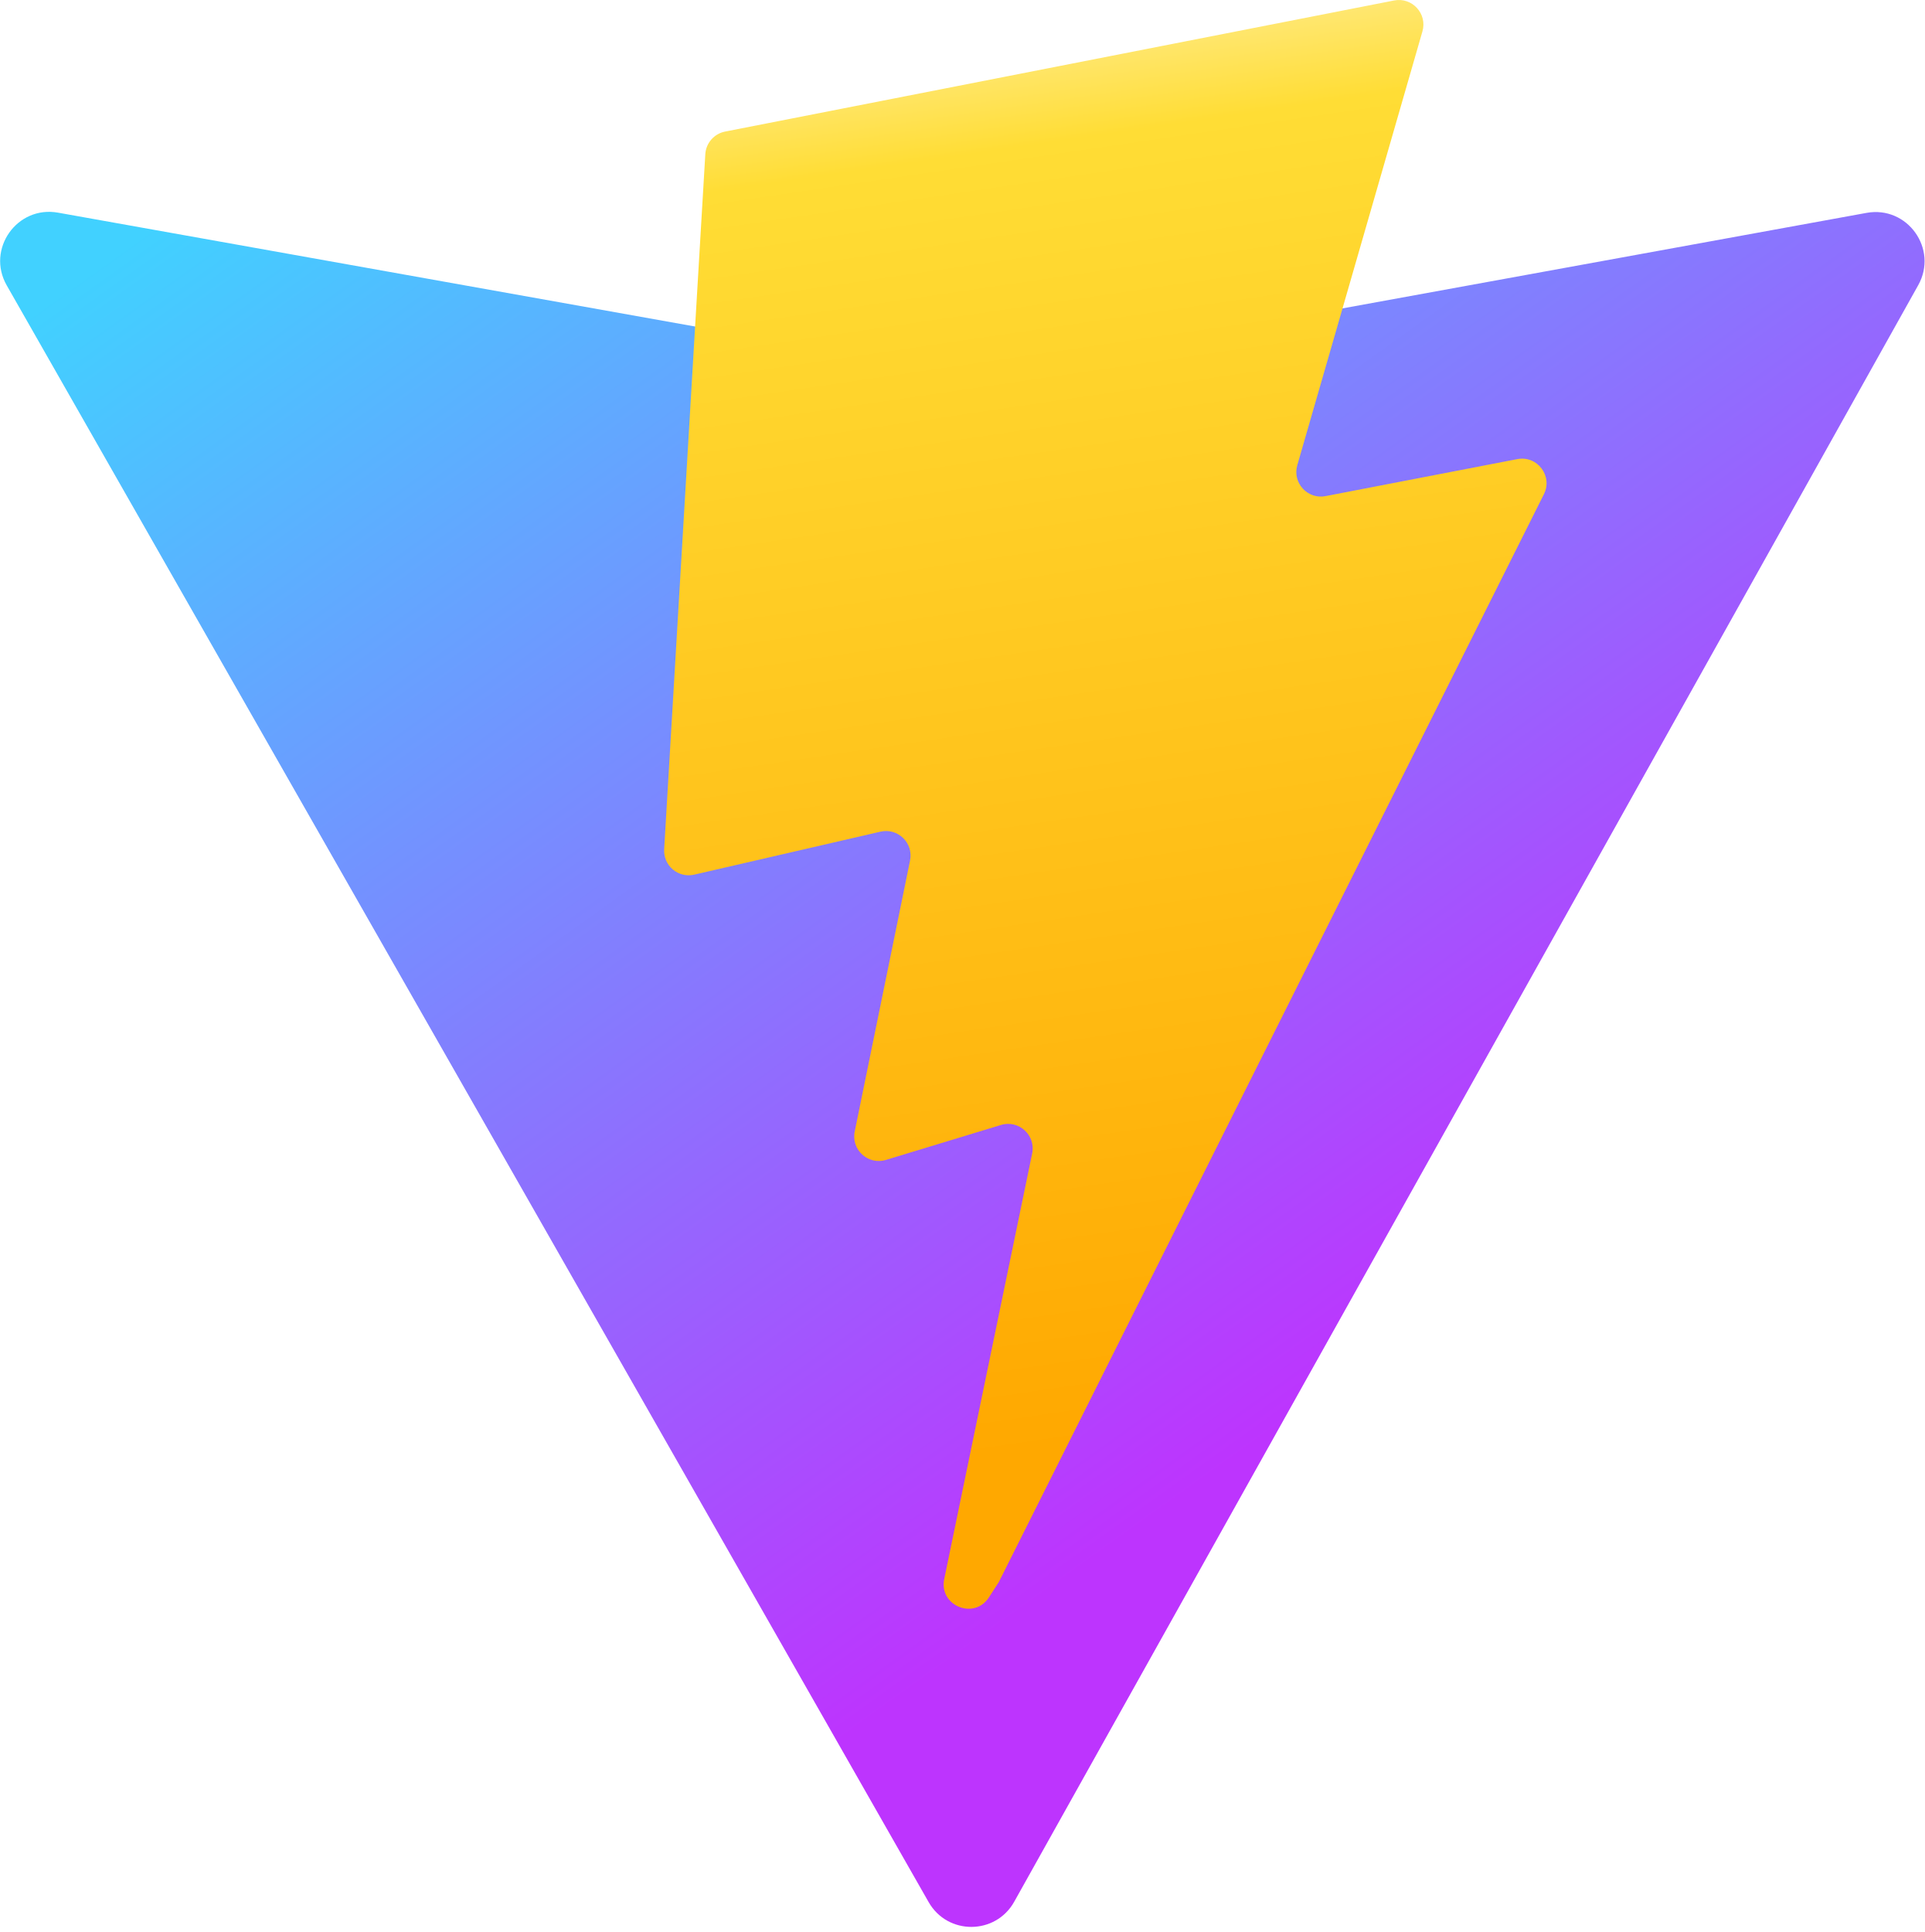
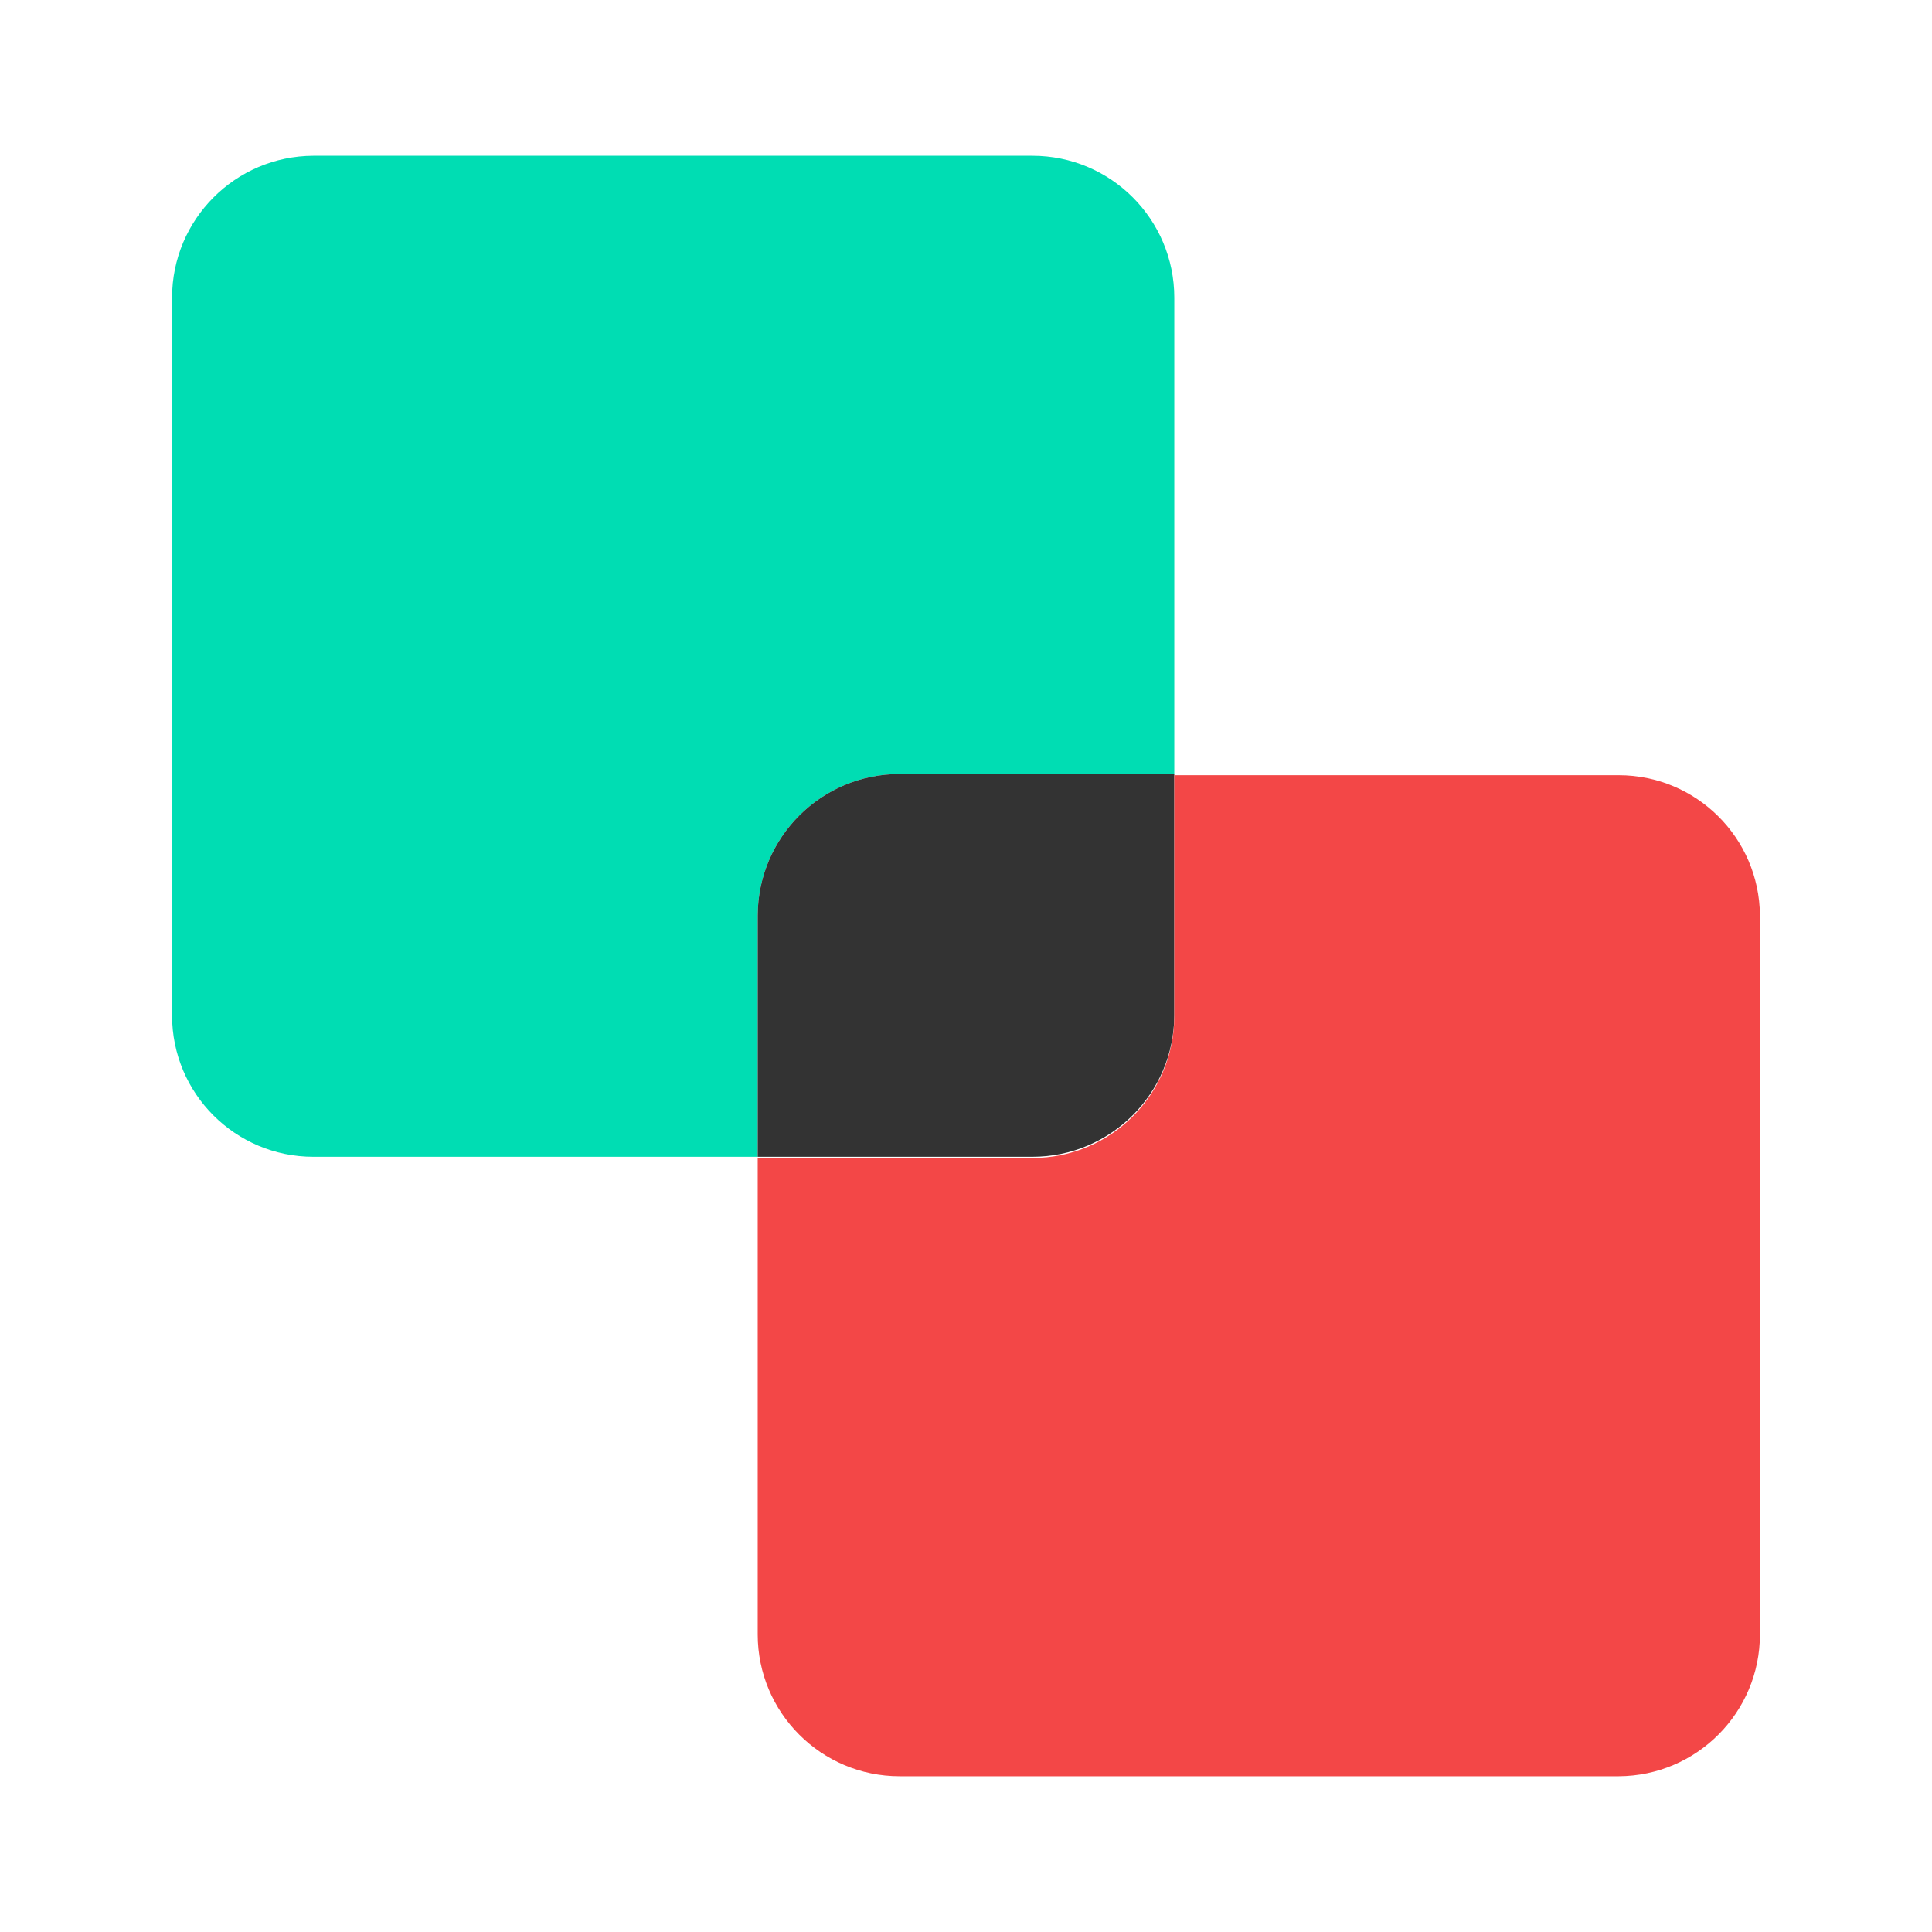
- <svg xmlns="http://www.w3.org/2000/svg" aria-hidden="true" role="img" class="iconify iconify--logos" width="31.88" height="32" preserveAspectRatio="xMidYMid meet" viewBox="0 0 256 257">
-   <defs>
-     <linearGradient id="IconifyId1813088fe1fbc01fb466" x1="-.828%" x2="57.636%" y1="7.652%" y2="78.411%">
-       <stop offset="0%" stop-color="#41D1FF" />
-       <stop offset="100%" stop-color="#BD34FE" />
-     </linearGradient>
-     <linearGradient id="IconifyId1813088fe1fbc01fb467" x1="43.376%" x2="50.316%" y1="2.242%" y2="89.03%">
-       <stop offset="0%" stop-color="#FFEA83" />
-       <stop offset="8.333%" stop-color="#FFDD35" />
-       <stop offset="100%" stop-color="#FFA800" />
-     </linearGradient>
-   </defs>
-   <path fill="url(#IconifyId1813088fe1fbc01fb466)" d="M255.153 37.938L134.897 252.976c-2.483 4.44-8.862 4.466-11.382.048L.875 37.958c-2.746-4.814 1.371-10.646 6.827-9.67l120.385 21.517a6.537 6.537 0 0 0 2.322-.004l117.867-21.483c5.438-.991 9.574 4.796 6.877 9.62Z" />
-   <path fill="url(#IconifyId1813088fe1fbc01fb467)" d="M185.432.063L96.44 17.501a3.268 3.268 0 0 0-2.634 3.014l-5.474 92.456a3.268 3.268 0 0 0 3.997 3.378l24.777-5.718c2.318-.535 4.413 1.507 3.936 3.838l-7.361 36.047c-.495 2.426 1.782 4.5 4.151 3.78l15.304-4.649c2.372-.72 4.652 1.36 4.15 3.788l-11.698 56.621c-.732 3.542 3.979 5.473 5.943 2.437l1.313-2.028l72.516-144.72c1.215-2.423-.88-5.186-3.54-4.672l-25.505 4.922c-2.396.462-4.435-1.77-3.759-4.114l16.646-57.705c.677-2.35-1.37-4.583-3.769-4.113Z" />
+ <svg xmlns="http://www.w3.org/2000/svg" id="Layer_1" data-name="Layer 1" width="32" height="32" viewBox="0 0 32 32">
+   <g>
+     <path d="M19.45,4.93v7.89H14.9a2.35,2.35,0,0,0-2.35,2.34v4H5.19a2.34,2.34,0,0,1-2.34-2.34V4.93A2.35,2.35,0,0,1,5.19,2.58H17.1A2.35,2.35,0,0,1,19.45,4.93Z" fill="#00ddb3" />
+     <path d="M19.45,12.82v4a2.35,2.35,0,0,1-2.35,2.34H12.55v-4a2.35,2.35,0,0,1,2.35-2.34Z" fill="#333" />
+     <path d="M29.15,15.16V27.07a2.35,2.35,0,0,1-2.34,2.35H14.9a2.35,2.35,0,0,1-2.35-2.35V19.18H17.1a2.35,2.35,0,0,0,2.35-2.34v-4h7.36A2.34,2.34,0,0,1,29.15,15.16Z" fill="#f34747" />
+   </g>
</svg>
